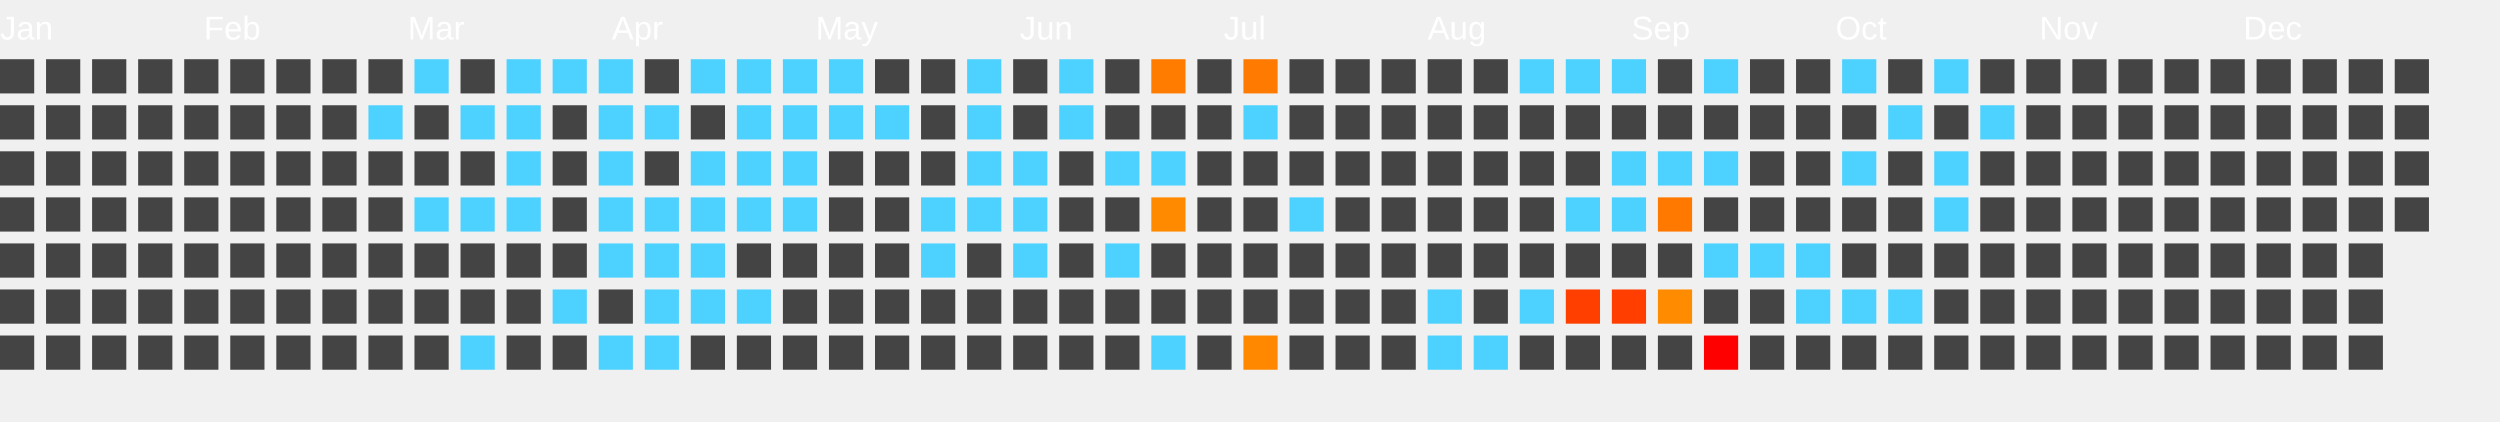
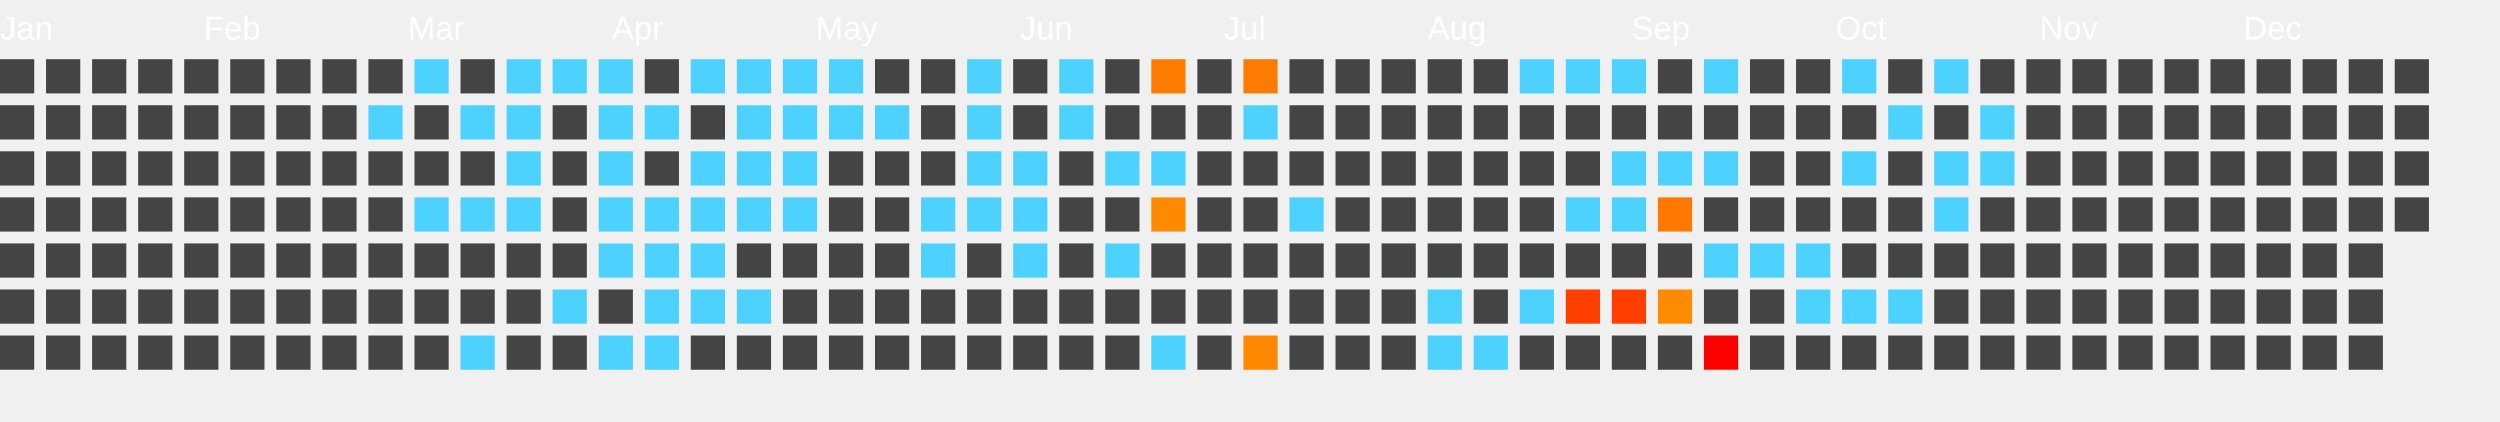
<svg xmlns="http://www.w3.org/2000/svg" baseProfile="full" height="32mm" version="1.1" viewBox="0,0,190,32" width="190mm">
  <defs />
  <rect fill="none" height="32" width="190" x="0" y="0" />
  <text fill="#FFFFFF" style="font-size:2.5px; font-family:Arial" x="0.0" y="3.0">Jan</text>
  <text fill="#FFFFFF" style="font-size:2.5px; font-family:Arial" x="15.5" y="3.0">Feb</text>
  <text fill="#FFFFFF" style="font-size:2.5px; font-family:Arial" x="31.0" y="3.0">Mar</text>
  <text fill="#FFFFFF" style="font-size:2.5px; font-family:Arial" x="46.5" y="3.0">Apr</text>
  <text fill="#FFFFFF" style="font-size:2.5px; font-family:Arial" x="62.0" y="3.0">May</text>
  <text fill="#FFFFFF" style="font-size:2.5px; font-family:Arial" x="77.5" y="3.0">Jun</text>
  <text fill="#FFFFFF" style="font-size:2.5px; font-family:Arial" x="93.0" y="3.0">Jul</text>
  <text fill="#FFFFFF" style="font-size:2.5px; font-family:Arial" x="108.5" y="3.0">Aug</text>
  <text fill="#FFFFFF" style="font-size:2.5px; font-family:Arial" x="124.0" y="3.0">Sep</text>
  <text fill="#FFFFFF" style="font-size:2.5px; font-family:Arial" x="139.5" y="3.0">Oct</text>
  <text fill="#FFFFFF" style="font-size:2.5px; font-family:Arial" x="155.0" y="3.0">Nov</text>
  <text fill="#FFFFFF" style="font-size:2.5px; font-family:Arial" x="170.5" y="3.0">Dec</text>
  <rect fill="#444444" height="2.6" width="2.6" x="0.0" y="4.5" />
  <rect fill="#444444" height="2.6" width="2.6" x="0.0" y="8.0" />
  <rect fill="#444444" height="2.6" width="2.6" x="0.0" y="11.5" />
  <rect fill="#444444" height="2.6" width="2.6" x="0.0" y="15.0" />
  <rect fill="#444444" height="2.6" width="2.6" x="0.0" y="18.5" />
  <rect fill="#444444" height="2.6" width="2.6" x="0.0" y="22.0" />
  <rect fill="#444444" height="2.6" width="2.6" x="0.0" y="25.5" />
  <rect fill="#444444" height="2.6" width="2.6" x="3.5" y="4.5" />
  <rect fill="#444444" height="2.6" width="2.6" x="3.5" y="8.0" />
  <rect fill="#444444" height="2.6" width="2.6" x="3.5" y="11.5" />
  <rect fill="#444444" height="2.6" width="2.6" x="3.5" y="15.0" />
  <rect fill="#444444" height="2.6" width="2.6" x="3.5" y="18.5" />
  <rect fill="#444444" height="2.6" width="2.6" x="3.5" y="22.0" />
  <rect fill="#444444" height="2.6" width="2.6" x="3.5" y="25.5" />
  <rect fill="#444444" height="2.6" width="2.6" x="7.0" y="4.5" />
  <rect fill="#444444" height="2.6" width="2.6" x="7.0" y="8.0" />
  <rect fill="#444444" height="2.6" width="2.6" x="7.0" y="11.5" />
  <rect fill="#444444" height="2.6" width="2.6" x="7.0" y="15.0" />
  <rect fill="#444444" height="2.6" width="2.6" x="7.0" y="18.5" />
  <rect fill="#444444" height="2.6" width="2.6" x="7.0" y="22.0" />
  <rect fill="#444444" height="2.6" width="2.6" x="7.0" y="25.5" />
  <rect fill="#444444" height="2.6" width="2.6" x="10.5" y="4.5" />
  <rect fill="#444444" height="2.6" width="2.6" x="10.5" y="8.0" />
  <rect fill="#444444" height="2.6" width="2.6" x="10.5" y="11.5" />
  <rect fill="#444444" height="2.6" width="2.6" x="10.5" y="15.0" />
  <rect fill="#444444" height="2.6" width="2.6" x="10.5" y="18.5" />
  <rect fill="#444444" height="2.6" width="2.6" x="10.5" y="22.0" />
  <rect fill="#444444" height="2.6" width="2.6" x="10.5" y="25.5" />
  <rect fill="#444444" height="2.6" width="2.6" x="14.0" y="4.5" />
  <rect fill="#444444" height="2.6" width="2.6" x="14.0" y="8.0" />
  <rect fill="#444444" height="2.6" width="2.6" x="14.0" y="11.5" />
  <rect fill="#444444" height="2.6" width="2.6" x="14.0" y="15.0" />
  <rect fill="#444444" height="2.6" width="2.6" x="14.0" y="18.5" />
  <rect fill="#444444" height="2.6" width="2.6" x="14.0" y="22.0" />
  <rect fill="#444444" height="2.6" width="2.6" x="14.0" y="25.5" />
  <rect fill="#444444" height="2.6" width="2.6" x="17.5" y="4.5" />
  <rect fill="#444444" height="2.6" width="2.6" x="17.5" y="8.0" />
  <rect fill="#444444" height="2.6" width="2.6" x="17.5" y="11.5" />
  <rect fill="#444444" height="2.6" width="2.6" x="17.5" y="15.0" />
  <rect fill="#444444" height="2.6" width="2.6" x="17.5" y="18.5" />
  <rect fill="#444444" height="2.6" width="2.6" x="17.5" y="22.0" />
  <rect fill="#444444" height="2.6" width="2.6" x="17.5" y="25.5" />
  <rect fill="#444444" height="2.6" width="2.6" x="21.0" y="4.5" />
  <rect fill="#444444" height="2.6" width="2.6" x="21.0" y="8.0" />
  <rect fill="#444444" height="2.6" width="2.6" x="21.0" y="11.5" />
  <rect fill="#444444" height="2.6" width="2.6" x="21.0" y="15.0" />
  <rect fill="#444444" height="2.6" width="2.6" x="21.0" y="18.5" />
  <rect fill="#444444" height="2.6" width="2.6" x="21.0" y="22.0" />
  <rect fill="#444444" height="2.6" width="2.6" x="21.0" y="25.5" />
  <rect fill="#444444" height="2.6" width="2.6" x="24.5" y="4.5" />
  <rect fill="#444444" height="2.6" width="2.6" x="24.5" y="8.0" />
  <rect fill="#444444" height="2.6" width="2.6" x="24.5" y="11.5" />
  <rect fill="#444444" height="2.6" width="2.6" x="24.5" y="15.0" />
  <rect fill="#444444" height="2.6" width="2.6" x="24.5" y="18.5" />
  <rect fill="#444444" height="2.6" width="2.6" x="24.5" y="22.0" />
  <rect fill="#444444" height="2.6" width="2.6" x="24.5" y="25.5" />
  <rect fill="#444444" height="2.6" width="2.6" x="28.0" y="4.5" />
  <rect fill="#4dd2ff" height="2.6" width="2.6" x="28.0" y="8.0" />
  <rect fill="#444444" height="2.6" width="2.6" x="28.0" y="11.5" />
  <rect fill="#444444" height="2.6" width="2.6" x="28.0" y="15.0" />
  <rect fill="#444444" height="2.6" width="2.6" x="28.0" y="18.5" />
  <rect fill="#444444" height="2.6" width="2.6" x="28.0" y="22.0" />
  <rect fill="#444444" height="2.6" width="2.6" x="28.0" y="25.5" />
  <rect fill="#4dd2ff" height="2.6" width="2.6" x="31.5" y="4.5" />
  <rect fill="#444444" height="2.6" width="2.6" x="31.5" y="8.0" />
  <rect fill="#444444" height="2.6" width="2.6" x="31.5" y="11.5" />
  <rect fill="#4dd2ff" height="2.6" width="2.6" x="31.5" y="15.0" />
  <rect fill="#444444" height="2.6" width="2.6" x="31.5" y="18.5" />
  <rect fill="#444444" height="2.6" width="2.6" x="31.5" y="22.0" />
  <rect fill="#444444" height="2.6" width="2.6" x="31.5" y="25.5" />
  <rect fill="#444444" height="2.6" width="2.6" x="35.0" y="4.5" />
  <rect fill="#4dd2ff" height="2.6" width="2.6" x="35.0" y="8.0" />
  <rect fill="#444444" height="2.6" width="2.6" x="35.0" y="11.5" />
  <rect fill="#4dd2ff" height="2.6" width="2.6" x="35.0" y="15.0" />
  <rect fill="#444444" height="2.6" width="2.6" x="35.0" y="18.5" />
  <rect fill="#444444" height="2.6" width="2.6" x="35.0" y="22.0" />
  <rect fill="#4dd2ff" height="2.6" width="2.6" x="35.0" y="25.5" />
  <rect fill="#4dd2ff" height="2.6" width="2.6" x="38.5" y="4.5" />
  <rect fill="#4dd2ff" height="2.6" width="2.6" x="38.5" y="8.0" />
  <rect fill="#4dd2ff" height="2.6" width="2.6" x="38.5" y="11.5" />
  <rect fill="#4dd2ff" height="2.6" width="2.6" x="38.5" y="15.0" />
  <rect fill="#444444" height="2.6" width="2.6" x="38.5" y="18.5" />
  <rect fill="#444444" height="2.6" width="2.6" x="38.5" y="22.0" />
  <rect fill="#444444" height="2.6" width="2.6" x="38.5" y="25.5" />
  <rect fill="#4dd2ff" height="2.6" width="2.6" x="42.0" y="4.5" />
  <rect fill="#444444" height="2.6" width="2.6" x="42.0" y="8.0" />
  <rect fill="#444444" height="2.6" width="2.6" x="42.0" y="11.5" />
  <rect fill="#444444" height="2.6" width="2.6" x="42.0" y="15.0" />
  <rect fill="#444444" height="2.6" width="2.6" x="42.0" y="18.5" />
  <rect fill="#4dd2ff" height="2.6" width="2.6" x="42.0" y="22.0" />
  <rect fill="#444444" height="2.6" width="2.6" x="42.0" y="25.5" />
  <rect fill="#4dd2ff" height="2.6" width="2.6" x="45.5" y="4.5" />
  <rect fill="#4dd2ff" height="2.6" width="2.6" x="45.5" y="8.0" />
  <rect fill="#4dd2ff" height="2.6" width="2.6" x="45.5" y="11.5" />
  <rect fill="#4dd2ff" height="2.6" width="2.6" x="45.5" y="15.0" />
  <rect fill="#4dd2ff" height="2.6" width="2.6" x="45.5" y="18.5" />
  <rect fill="#444444" height="2.6" width="2.6" x="45.5" y="22.0" />
  <rect fill="#4dd2ff" height="2.6" width="2.6" x="45.5" y="25.5" />
  <rect fill="#444444" height="2.6" width="2.6" x="49.0" y="4.5" />
  <rect fill="#4dd2ff" height="2.6" width="2.6" x="49.0" y="8.0" />
  <rect fill="#444444" height="2.6" width="2.6" x="49.0" y="11.5" />
  <rect fill="#4dd2ff" height="2.6" width="2.6" x="49.0" y="15.0" />
  <rect fill="#4dd2ff" height="2.6" width="2.6" x="49.0" y="18.5" />
  <rect fill="#4dd2ff" height="2.6" width="2.6" x="49.0" y="22.0" />
  <rect fill="#4dd2ff" height="2.6" width="2.6" x="49.0" y="25.5" />
  <rect fill="#4dd2ff" height="2.6" width="2.6" x="52.5" y="4.5" />
  <rect fill="#444444" height="2.6" width="2.6" x="52.5" y="8.0" />
  <rect fill="#4dd2ff" height="2.6" width="2.6" x="52.5" y="11.5" />
  <rect fill="#4dd2ff" height="2.6" width="2.6" x="52.5" y="15.0" />
  <rect fill="#4dd2ff" height="2.6" width="2.6" x="52.5" y="18.5" />
  <rect fill="#4dd2ff" height="2.6" width="2.6" x="52.5" y="22.0" />
  <rect fill="#444444" height="2.6" width="2.6" x="52.5" y="25.5" />
  <rect fill="#4dd2ff" height="2.6" width="2.6" x="56.0" y="4.5" />
  <rect fill="#4dd2ff" height="2.6" width="2.6" x="56.0" y="8.0" />
  <rect fill="#4dd2ff" height="2.6" width="2.6" x="56.0" y="11.5" />
  <rect fill="#4dd2ff" height="2.6" width="2.6" x="56.0" y="15.0" />
  <rect fill="#444444" height="2.6" width="2.6" x="56.0" y="18.5" />
  <rect fill="#4dd2ff" height="2.6" width="2.6" x="56.0" y="22.0" />
  <rect fill="#444444" height="2.6" width="2.6" x="56.0" y="25.5" />
  <rect fill="#4dd2ff" height="2.6" width="2.6" x="59.5" y="4.5" />
  <rect fill="#4dd2ff" height="2.6" width="2.6" x="59.5" y="8.0" />
  <rect fill="#4dd2ff" height="2.6" width="2.6" x="59.5" y="11.5" />
  <rect fill="#4dd2ff" height="2.6" width="2.6" x="59.5" y="15.0" />
  <rect fill="#444444" height="2.6" width="2.6" x="59.5" y="18.5" />
  <rect fill="#444444" height="2.6" width="2.6" x="59.5" y="22.0" />
  <rect fill="#444444" height="2.6" width="2.6" x="59.5" y="25.5" />
  <rect fill="#4dd2ff" height="2.6" width="2.6" x="63.0" y="4.5" />
  <rect fill="#4dd2ff" height="2.6" width="2.6" x="63.0" y="8.0" />
  <rect fill="#444444" height="2.6" width="2.6" x="63.0" y="11.5" />
  <rect fill="#444444" height="2.6" width="2.6" x="63.0" y="15.0" />
  <rect fill="#444444" height="2.6" width="2.6" x="63.0" y="18.5" />
  <rect fill="#444444" height="2.6" width="2.6" x="63.0" y="22.0" />
  <rect fill="#444444" height="2.6" width="2.6" x="63.0" y="25.5" />
  <rect fill="#444444" height="2.6" width="2.6" x="66.5" y="4.5" />
  <rect fill="#4dd2ff" height="2.6" width="2.6" x="66.5" y="8.0" />
  <rect fill="#444444" height="2.6" width="2.6" x="66.5" y="11.5" />
  <rect fill="#444444" height="2.6" width="2.6" x="66.5" y="15.0" />
  <rect fill="#444444" height="2.6" width="2.6" x="66.5" y="18.5" />
  <rect fill="#444444" height="2.6" width="2.6" x="66.5" y="22.0" />
  <rect fill="#444444" height="2.6" width="2.6" x="66.5" y="25.5" />
  <rect fill="#444444" height="2.6" width="2.6" x="70.0" y="4.5" />
  <rect fill="#444444" height="2.6" width="2.6" x="70.0" y="8.0" />
  <rect fill="#444444" height="2.6" width="2.6" x="70.0" y="11.5" />
  <rect fill="#4dd2ff" height="2.6" width="2.6" x="70.0" y="15.0" />
  <rect fill="#4dd2ff" height="2.6" width="2.6" x="70.0" y="18.5" />
  <rect fill="#444444" height="2.6" width="2.6" x="70.0" y="22.0" />
  <rect fill="#444444" height="2.6" width="2.6" x="70.0" y="25.5" />
  <rect fill="#4dd2ff" height="2.6" width="2.6" x="73.5" y="4.5" />
  <rect fill="#4dd2ff" height="2.6" width="2.6" x="73.5" y="8.0" />
  <rect fill="#4dd2ff" height="2.6" width="2.6" x="73.5" y="11.5" />
  <rect fill="#4dd2ff" height="2.6" width="2.6" x="73.5" y="15.0" />
  <rect fill="#444444" height="2.6" width="2.6" x="73.5" y="18.5" />
  <rect fill="#444444" height="2.6" width="2.6" x="73.5" y="22.0" />
  <rect fill="#444444" height="2.6" width="2.6" x="73.5" y="25.5" />
  <rect fill="#444444" height="2.6" width="2.6" x="77.0" y="4.5" />
  <rect fill="#444444" height="2.6" width="2.6" x="77.0" y="8.0" />
  <rect fill="#4dd2ff" height="2.6" width="2.6" x="77.0" y="11.5" />
  <rect fill="#4dd2ff" height="2.6" width="2.6" x="77.0" y="15.0" />
  <rect fill="#4dd2ff" height="2.6" width="2.6" x="77.0" y="18.5" />
  <rect fill="#444444" height="2.6" width="2.6" x="77.0" y="22.0" />
  <rect fill="#444444" height="2.6" width="2.6" x="77.0" y="25.5" />
  <rect fill="#4dd2ff" height="2.6" width="2.6" x="80.5" y="4.5" />
  <rect fill="#4dd2ff" height="2.6" width="2.6" x="80.5" y="8.0" />
  <rect fill="#444444" height="2.6" width="2.6" x="80.5" y="11.5" />
  <rect fill="#444444" height="2.6" width="2.6" x="80.5" y="15.0" />
  <rect fill="#444444" height="2.6" width="2.6" x="80.5" y="18.5" />
  <rect fill="#444444" height="2.6" width="2.6" x="80.5" y="22.0" />
  <rect fill="#444444" height="2.6" width="2.6" x="80.5" y="25.5" />
  <rect fill="#444444" height="2.6" width="2.6" x="84.0" y="4.5" />
  <rect fill="#444444" height="2.6" width="2.6" x="84.0" y="8.0" />
  <rect fill="#4dd2ff" height="2.6" width="2.6" x="84.0" y="11.5" />
  <rect fill="#444444" height="2.6" width="2.6" x="84.0" y="15.0" />
  <rect fill="#4dd2ff" height="2.6" width="2.6" x="84.0" y="18.5" />
  <rect fill="#444444" height="2.6" width="2.6" x="84.0" y="22.0" />
  <rect fill="#444444" height="2.6" width="2.6" x="84.0" y="25.5" />
  <rect fill="#ff7c00" height="2.6" width="2.6" x="87.5" y="4.5" />
  <rect fill="#444444" height="2.6" width="2.6" x="87.5" y="8.0" />
  <rect fill="#4dd2ff" height="2.6" width="2.6" x="87.5" y="11.5" />
  <rect fill="#ff8a00" height="2.6" width="2.6" x="87.5" y="15.0" />
  <rect fill="#444444" height="2.6" width="2.6" x="87.5" y="18.5" />
  <rect fill="#444444" height="2.6" width="2.6" x="87.5" y="22.0" />
  <rect fill="#4dd2ff" height="2.6" width="2.6" x="87.5" y="25.5" />
  <rect fill="#444444" height="2.6" width="2.6" x="91.0" y="4.5" />
  <rect fill="#444444" height="2.6" width="2.6" x="91.0" y="8.0" />
  <rect fill="#444444" height="2.6" width="2.6" x="91.0" y="11.5" />
  <rect fill="#444444" height="2.6" width="2.6" x="91.0" y="15.0" />
  <rect fill="#444444" height="2.6" width="2.6" x="91.0" y="18.5" />
  <rect fill="#444444" height="2.6" width="2.6" x="91.0" y="22.0" />
  <rect fill="#444444" height="2.6" width="2.6" x="91.0" y="25.5" />
  <rect fill="#ff7a00" height="2.6" width="2.6" x="94.5" y="4.5" />
  <rect fill="#4dd2ff" height="2.6" width="2.6" x="94.5" y="8.0" />
  <rect fill="#444444" height="2.6" width="2.6" x="94.5" y="11.5" />
  <rect fill="#444444" height="2.6" width="2.6" x="94.5" y="15.0" />
  <rect fill="#444444" height="2.6" width="2.6" x="94.5" y="18.5" />
  <rect fill="#444444" height="2.6" width="2.6" x="94.5" y="22.0" />
  <rect fill="#ff8800" height="2.6" width="2.6" x="94.5" y="25.5" />
  <rect fill="#444444" height="2.6" width="2.6" x="98.0" y="4.5" />
  <rect fill="#444444" height="2.6" width="2.6" x="98.0" y="8.0" />
  <rect fill="#444444" height="2.6" width="2.6" x="98.0" y="11.5" />
  <rect fill="#4dd2ff" height="2.6" width="2.6" x="98.0" y="15.0" />
  <rect fill="#444444" height="2.6" width="2.6" x="98.0" y="18.5" />
  <rect fill="#444444" height="2.6" width="2.6" x="98.0" y="22.0" />
  <rect fill="#444444" height="2.6" width="2.6" x="98.0" y="25.5" />
  <rect fill="#444444" height="2.6" width="2.6" x="101.5" y="4.5" />
  <rect fill="#444444" height="2.6" width="2.6" x="101.5" y="8.0" />
  <rect fill="#444444" height="2.6" width="2.6" x="101.5" y="11.5" />
  <rect fill="#444444" height="2.6" width="2.6" x="101.5" y="15.0" />
  <rect fill="#444444" height="2.6" width="2.6" x="101.5" y="18.5" />
  <rect fill="#444444" height="2.6" width="2.6" x="101.5" y="22.0" />
  <rect fill="#444444" height="2.6" width="2.6" x="101.5" y="25.5" />
  <rect fill="#444444" height="2.6" width="2.6" x="105.0" y="4.5" />
  <rect fill="#444444" height="2.6" width="2.6" x="105.0" y="8.0" />
  <rect fill="#444444" height="2.6" width="2.6" x="105.0" y="11.5" />
  <rect fill="#444444" height="2.6" width="2.6" x="105.0" y="15.0" />
  <rect fill="#444444" height="2.6" width="2.6" x="105.0" y="18.5" />
  <rect fill="#444444" height="2.6" width="2.6" x="105.0" y="22.0" />
  <rect fill="#444444" height="2.6" width="2.6" x="105.0" y="25.5" />
  <rect fill="#444444" height="2.6" width="2.6" x="108.5" y="4.5" />
  <rect fill="#444444" height="2.6" width="2.6" x="108.5" y="8.0" />
  <rect fill="#444444" height="2.6" width="2.6" x="108.5" y="11.5" />
  <rect fill="#444444" height="2.6" width="2.6" x="108.5" y="15.0" />
  <rect fill="#444444" height="2.6" width="2.6" x="108.5" y="18.5" />
  <rect fill="#4dd2ff" height="2.6" width="2.6" x="108.5" y="22.0" />
  <rect fill="#4dd2ff" height="2.6" width="2.6" x="108.5" y="25.5" />
  <rect fill="#444444" height="2.6" width="2.6" x="112.0" y="4.5" />
  <rect fill="#444444" height="2.6" width="2.6" x="112.0" y="8.0" />
  <rect fill="#444444" height="2.6" width="2.6" x="112.0" y="11.5" />
  <rect fill="#444444" height="2.6" width="2.6" x="112.0" y="15.0" />
  <rect fill="#444444" height="2.6" width="2.6" x="112.0" y="18.5" />
  <rect fill="#444444" height="2.6" width="2.6" x="112.0" y="22.0" />
  <rect fill="#4dd2ff" height="2.6" width="2.6" x="112.0" y="25.5" />
  <rect fill="#4dd2ff" height="2.6" width="2.6" x="115.5" y="4.5" />
  <rect fill="#444444" height="2.6" width="2.6" x="115.5" y="8.0" />
  <rect fill="#444444" height="2.6" width="2.6" x="115.5" y="11.5" />
  <rect fill="#444444" height="2.6" width="2.6" x="115.5" y="15.0" />
  <rect fill="#444444" height="2.6" width="2.6" x="115.5" y="18.5" />
  <rect fill="#4dd2ff" height="2.6" width="2.6" x="115.5" y="22.0" />
  <rect fill="#444444" height="2.6" width="2.6" x="115.5" y="25.5" />
  <rect fill="#4dd2ff" height="2.6" width="2.6" x="119.0" y="4.5" />
  <rect fill="#444444" height="2.6" width="2.6" x="119.0" y="8.0" />
  <rect fill="#444444" height="2.6" width="2.6" x="119.0" y="11.5" />
  <rect fill="#4dd2ff" height="2.6" width="2.6" x="119.0" y="15.0" />
  <rect fill="#444444" height="2.6" width="2.6" x="119.0" y="18.5" />
  <rect fill="#ff3f00" height="2.6" width="2.6" x="119.0" y="22.0" />
  <rect fill="#444444" height="2.6" width="2.6" x="119.0" y="25.5" />
  <rect fill="#4dd2ff" height="2.6" width="2.6" x="122.5" y="4.5" />
  <rect fill="#444444" height="2.6" width="2.6" x="122.5" y="8.0" />
  <rect fill="#4dd2ff" height="2.6" width="2.6" x="122.5" y="11.5" />
  <rect fill="#4dd2ff" height="2.6" width="2.6" x="122.5" y="15.0" />
  <rect fill="#444444" height="2.6" width="2.6" x="122.5" y="18.5" />
  <rect fill="#ff3e00" height="2.6" width="2.6" x="122.5" y="22.0" />
  <rect fill="#444444" height="2.6" width="2.6" x="122.5" y="25.5" />
  <rect fill="#444444" height="2.6" width="2.6" x="126.0" y="4.5" />
  <rect fill="#444444" height="2.6" width="2.6" x="126.0" y="8.0" />
  <rect fill="#4dd2ff" height="2.6" width="2.6" x="126.0" y="11.5" />
  <rect fill="#ff7800" height="2.6" width="2.6" x="126.0" y="15.0" />
  <rect fill="#444444" height="2.6" width="2.6" x="126.0" y="18.5" />
  <rect fill="#ff8b00" height="2.6" width="2.6" x="126.0" y="22.0" />
  <rect fill="#444444" height="2.6" width="2.6" x="126.0" y="25.5" />
  <rect fill="#4dd2ff" height="2.6" width="2.6" x="129.5" y="4.5" />
  <rect fill="#444444" height="2.6" width="2.6" x="129.5" y="8.0" />
  <rect fill="#4dd2ff" height="2.6" width="2.6" x="129.5" y="11.5" />
  <rect fill="#444444" height="2.6" width="2.6" x="129.5" y="15.0" />
  <rect fill="#4dd2ff" height="2.6" width="2.6" x="129.5" y="18.5" />
  <rect fill="#444444" height="2.6" width="2.6" x="129.5" y="22.0" />
  <rect fill="red" height="2.6" width="2.6" x="129.5" y="25.5" />
  <rect fill="#444444" height="2.6" width="2.6" x="133.0" y="4.5" />
  <rect fill="#444444" height="2.6" width="2.6" x="133.0" y="8.0" />
  <rect fill="#444444" height="2.6" width="2.6" x="133.0" y="11.5" />
  <rect fill="#444444" height="2.6" width="2.6" x="133.0" y="15.0" />
  <rect fill="#4dd2ff" height="2.6" width="2.6" x="133.0" y="18.5" />
  <rect fill="#444444" height="2.6" width="2.6" x="133.0" y="22.0" />
  <rect fill="#444444" height="2.6" width="2.6" x="133.0" y="25.5" />
  <rect fill="#444444" height="2.6" width="2.6" x="136.5" y="4.5" />
  <rect fill="#444444" height="2.6" width="2.6" x="136.5" y="8.0" />
  <rect fill="#444444" height="2.6" width="2.6" x="136.5" y="11.5" />
  <rect fill="#444444" height="2.6" width="2.6" x="136.5" y="15.0" />
  <rect fill="#4dd2ff" height="2.6" width="2.6" x="136.5" y="18.5" />
  <rect fill="#4dd2ff" height="2.6" width="2.6" x="136.5" y="22.0" />
  <rect fill="#444444" height="2.6" width="2.6" x="136.5" y="25.5" />
  <rect fill="#4dd2ff" height="2.6" width="2.6" x="140.0" y="4.5" />
  <rect fill="#444444" height="2.6" width="2.6" x="140.0" y="8.0" />
  <rect fill="#4dd2ff" height="2.6" width="2.6" x="140.0" y="11.5" />
  <rect fill="#444444" height="2.6" width="2.6" x="140.0" y="15.0" />
  <rect fill="#444444" height="2.6" width="2.6" x="140.0" y="18.5" />
  <rect fill="#4dd2ff" height="2.6" width="2.6" x="140.0" y="22.0" />
  <rect fill="#444444" height="2.6" width="2.6" x="140.0" y="25.5" />
  <rect fill="#444444" height="2.6" width="2.6" x="143.5" y="4.5" />
  <rect fill="#4dd2ff" height="2.6" width="2.6" x="143.5" y="8.0" />
  <rect fill="#444444" height="2.6" width="2.6" x="143.5" y="11.5" />
  <rect fill="#444444" height="2.6" width="2.6" x="143.5" y="15.0" />
  <rect fill="#444444" height="2.6" width="2.6" x="143.5" y="18.5" />
  <rect fill="#4dd2ff" height="2.6" width="2.6" x="143.5" y="22.0" />
  <rect fill="#444444" height="2.6" width="2.6" x="143.5" y="25.5" />
  <rect fill="#4dd2ff" height="2.6" width="2.6" x="147.0" y="4.5" />
  <rect fill="#444444" height="2.6" width="2.6" x="147.0" y="8.0" />
  <rect fill="#4dd2ff" height="2.6" width="2.6" x="147.0" y="11.5" />
  <rect fill="#4dd2ff" height="2.6" width="2.6" x="147.0" y="15.0" />
  <rect fill="#444444" height="2.6" width="2.6" x="147.0" y="18.5" />
  <rect fill="#444444" height="2.6" width="2.6" x="147.0" y="22.0" />
  <rect fill="#444444" height="2.6" width="2.6" x="147.0" y="25.5" />
  <rect fill="#444444" height="2.6" width="2.6" x="150.5" y="4.5" />
  <rect fill="#4dd2ff" height="2.6" width="2.6" x="150.5" y="8.0" />
-   <rect fill="#444444" height="2.6" width="2.6" x="150.5" y="11.5" />
+   <rect fill="#4dd2ff" height="2.6" width="2.6" x="150.5" y="11.5" />
  <rect fill="#444444" height="2.6" width="2.6" x="150.5" y="15.0" />
  <rect fill="#444444" height="2.6" width="2.6" x="150.5" y="18.5" />
  <rect fill="#444444" height="2.6" width="2.6" x="150.5" y="22.0" />
  <rect fill="#444444" height="2.6" width="2.6" x="150.5" y="25.5" />
  <rect fill="#444444" height="2.6" width="2.6" x="154.0" y="4.5" />
  <rect fill="#444444" height="2.6" width="2.6" x="154.0" y="8.0" />
  <rect fill="#444444" height="2.6" width="2.6" x="154.0" y="11.5" />
  <rect fill="#444444" height="2.6" width="2.6" x="154.0" y="15.0" />
  <rect fill="#444444" height="2.6" width="2.6" x="154.0" y="18.5" />
  <rect fill="#444444" height="2.6" width="2.6" x="154.0" y="22.0" />
  <rect fill="#444444" height="2.6" width="2.6" x="154.0" y="25.5" />
  <rect fill="#444444" height="2.6" width="2.6" x="157.5" y="4.5" />
  <rect fill="#444444" height="2.6" width="2.6" x="157.5" y="8.0" />
  <rect fill="#444444" height="2.6" width="2.6" x="157.5" y="11.5" />
  <rect fill="#444444" height="2.6" width="2.6" x="157.5" y="15.0" />
  <rect fill="#444444" height="2.6" width="2.6" x="157.5" y="18.5" />
  <rect fill="#444444" height="2.6" width="2.6" x="157.5" y="22.0" />
  <rect fill="#444444" height="2.6" width="2.6" x="157.5" y="25.5" />
  <rect fill="#444444" height="2.6" width="2.6" x="161.0" y="4.5" />
  <rect fill="#444444" height="2.6" width="2.6" x="161.0" y="8.0" />
  <rect fill="#444444" height="2.6" width="2.6" x="161.0" y="11.5" />
  <rect fill="#444444" height="2.6" width="2.6" x="161.0" y="15.0" />
  <rect fill="#444444" height="2.6" width="2.6" x="161.0" y="18.5" />
  <rect fill="#444444" height="2.6" width="2.6" x="161.0" y="22.0" />
  <rect fill="#444444" height="2.6" width="2.6" x="161.0" y="25.5" />
  <rect fill="#444444" height="2.6" width="2.6" x="164.5" y="4.5" />
  <rect fill="#444444" height="2.6" width="2.6" x="164.5" y="8.0" />
  <rect fill="#444444" height="2.6" width="2.6" x="164.5" y="11.5" />
  <rect fill="#444444" height="2.6" width="2.6" x="164.5" y="15.0" />
  <rect fill="#444444" height="2.6" width="2.6" x="164.5" y="18.5" />
  <rect fill="#444444" height="2.6" width="2.6" x="164.5" y="22.0" />
  <rect fill="#444444" height="2.6" width="2.6" x="164.5" y="25.5" />
  <rect fill="#444444" height="2.6" width="2.6" x="168.0" y="4.5" />
  <rect fill="#444444" height="2.6" width="2.6" x="168.0" y="8.0" />
  <rect fill="#444444" height="2.6" width="2.6" x="168.0" y="11.5" />
  <rect fill="#444444" height="2.6" width="2.6" x="168.0" y="15.0" />
  <rect fill="#444444" height="2.6" width="2.6" x="168.0" y="18.5" />
  <rect fill="#444444" height="2.6" width="2.6" x="168.0" y="22.0" />
  <rect fill="#444444" height="2.6" width="2.6" x="168.0" y="25.5" />
  <rect fill="#444444" height="2.6" width="2.6" x="171.5" y="4.5" />
  <rect fill="#444444" height="2.6" width="2.6" x="171.5" y="8.0" />
  <rect fill="#444444" height="2.6" width="2.6" x="171.5" y="11.5" />
  <rect fill="#444444" height="2.6" width="2.6" x="171.5" y="15.0" />
  <rect fill="#444444" height="2.6" width="2.6" x="171.5" y="18.5" />
  <rect fill="#444444" height="2.6" width="2.6" x="171.5" y="22.0" />
  <rect fill="#444444" height="2.6" width="2.6" x="171.5" y="25.5" />
  <rect fill="#444444" height="2.6" width="2.6" x="175.0" y="4.5" />
  <rect fill="#444444" height="2.6" width="2.6" x="175.0" y="8.0" />
  <rect fill="#444444" height="2.6" width="2.6" x="175.0" y="11.5" />
  <rect fill="#444444" height="2.6" width="2.6" x="175.0" y="15.0" />
  <rect fill="#444444" height="2.6" width="2.6" x="175.0" y="18.5" />
  <rect fill="#444444" height="2.6" width="2.6" x="175.0" y="22.0" />
  <rect fill="#444444" height="2.6" width="2.6" x="175.0" y="25.5" />
  <rect fill="#444444" height="2.6" width="2.6" x="178.5" y="4.5" />
  <rect fill="#444444" height="2.6" width="2.6" x="178.5" y="8.0" />
  <rect fill="#444444" height="2.6" width="2.6" x="178.5" y="11.5" />
  <rect fill="#444444" height="2.6" width="2.6" x="178.5" y="15.0" />
  <rect fill="#444444" height="2.6" width="2.6" x="178.5" y="18.5" />
  <rect fill="#444444" height="2.6" width="2.6" x="178.5" y="22.0" />
  <rect fill="#444444" height="2.6" width="2.6" x="178.5" y="25.5" />
  <rect fill="#444444" height="2.6" width="2.6" x="182.0" y="4.5" />
  <rect fill="#444444" height="2.6" width="2.6" x="182.0" y="8.0" />
  <rect fill="#444444" height="2.6" width="2.6" x="182.0" y="11.5" />
  <rect fill="#444444" height="2.6" width="2.6" x="182.0" y="15.0" />
</svg>
